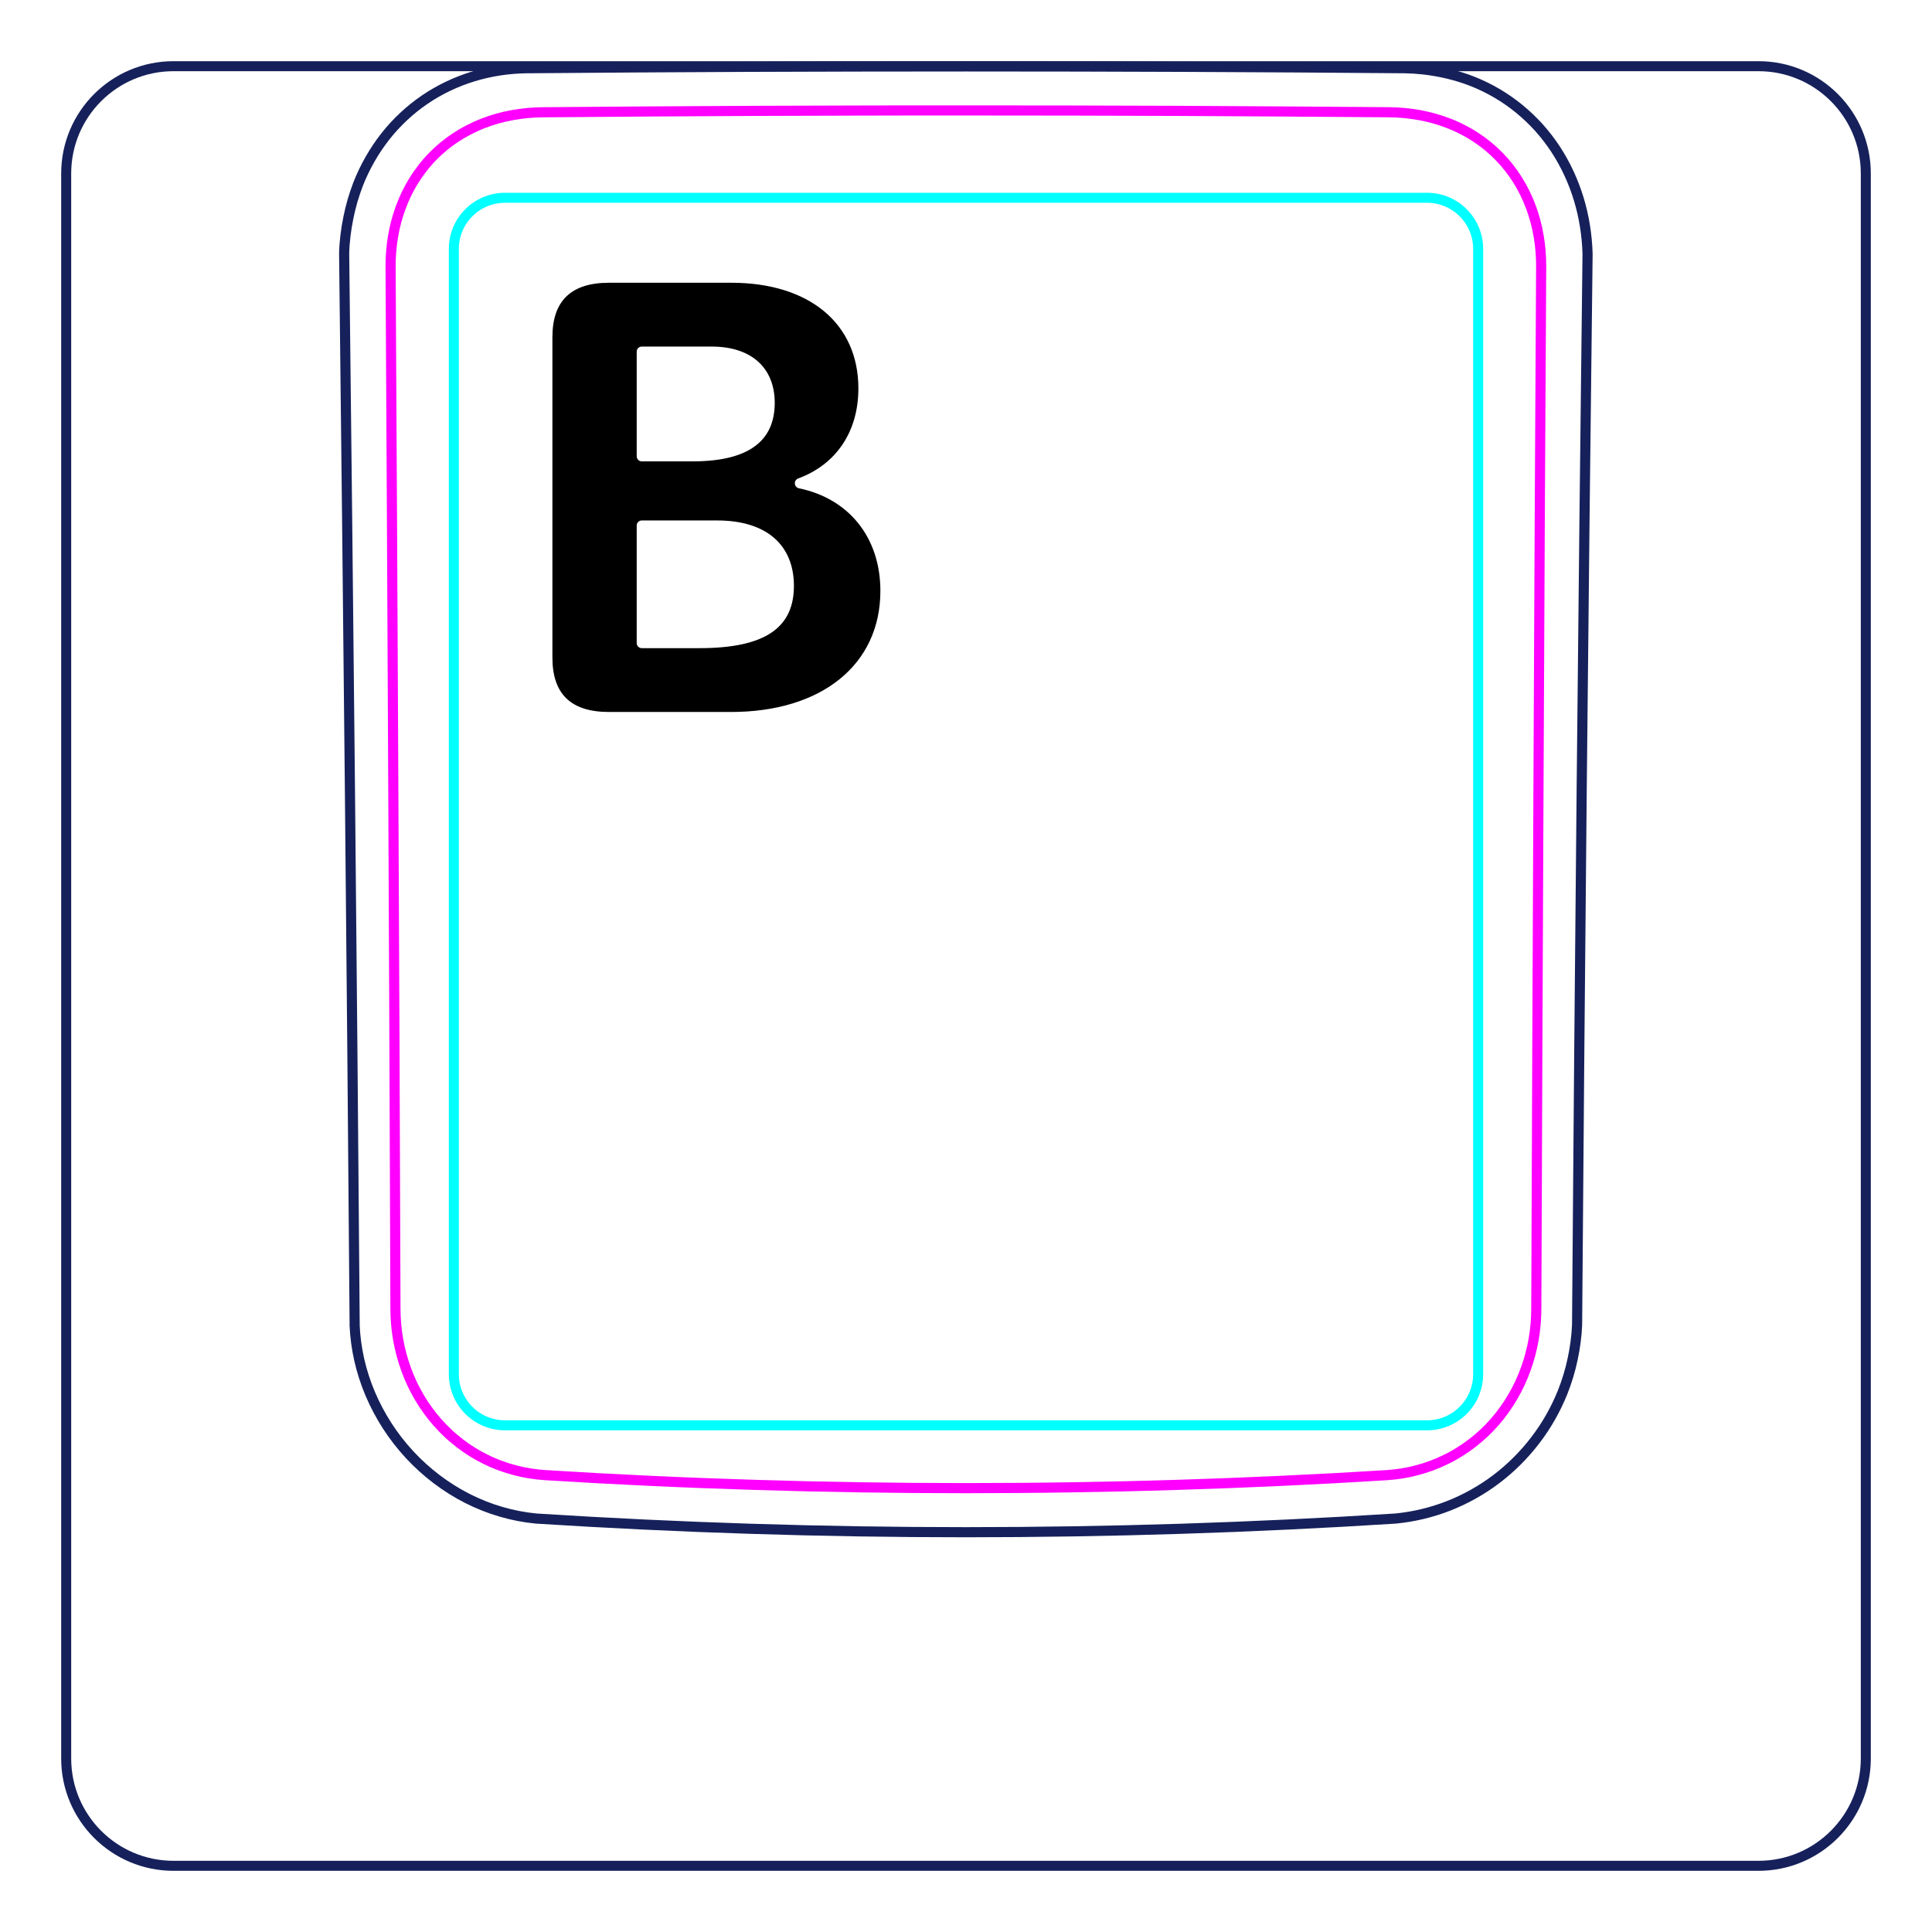
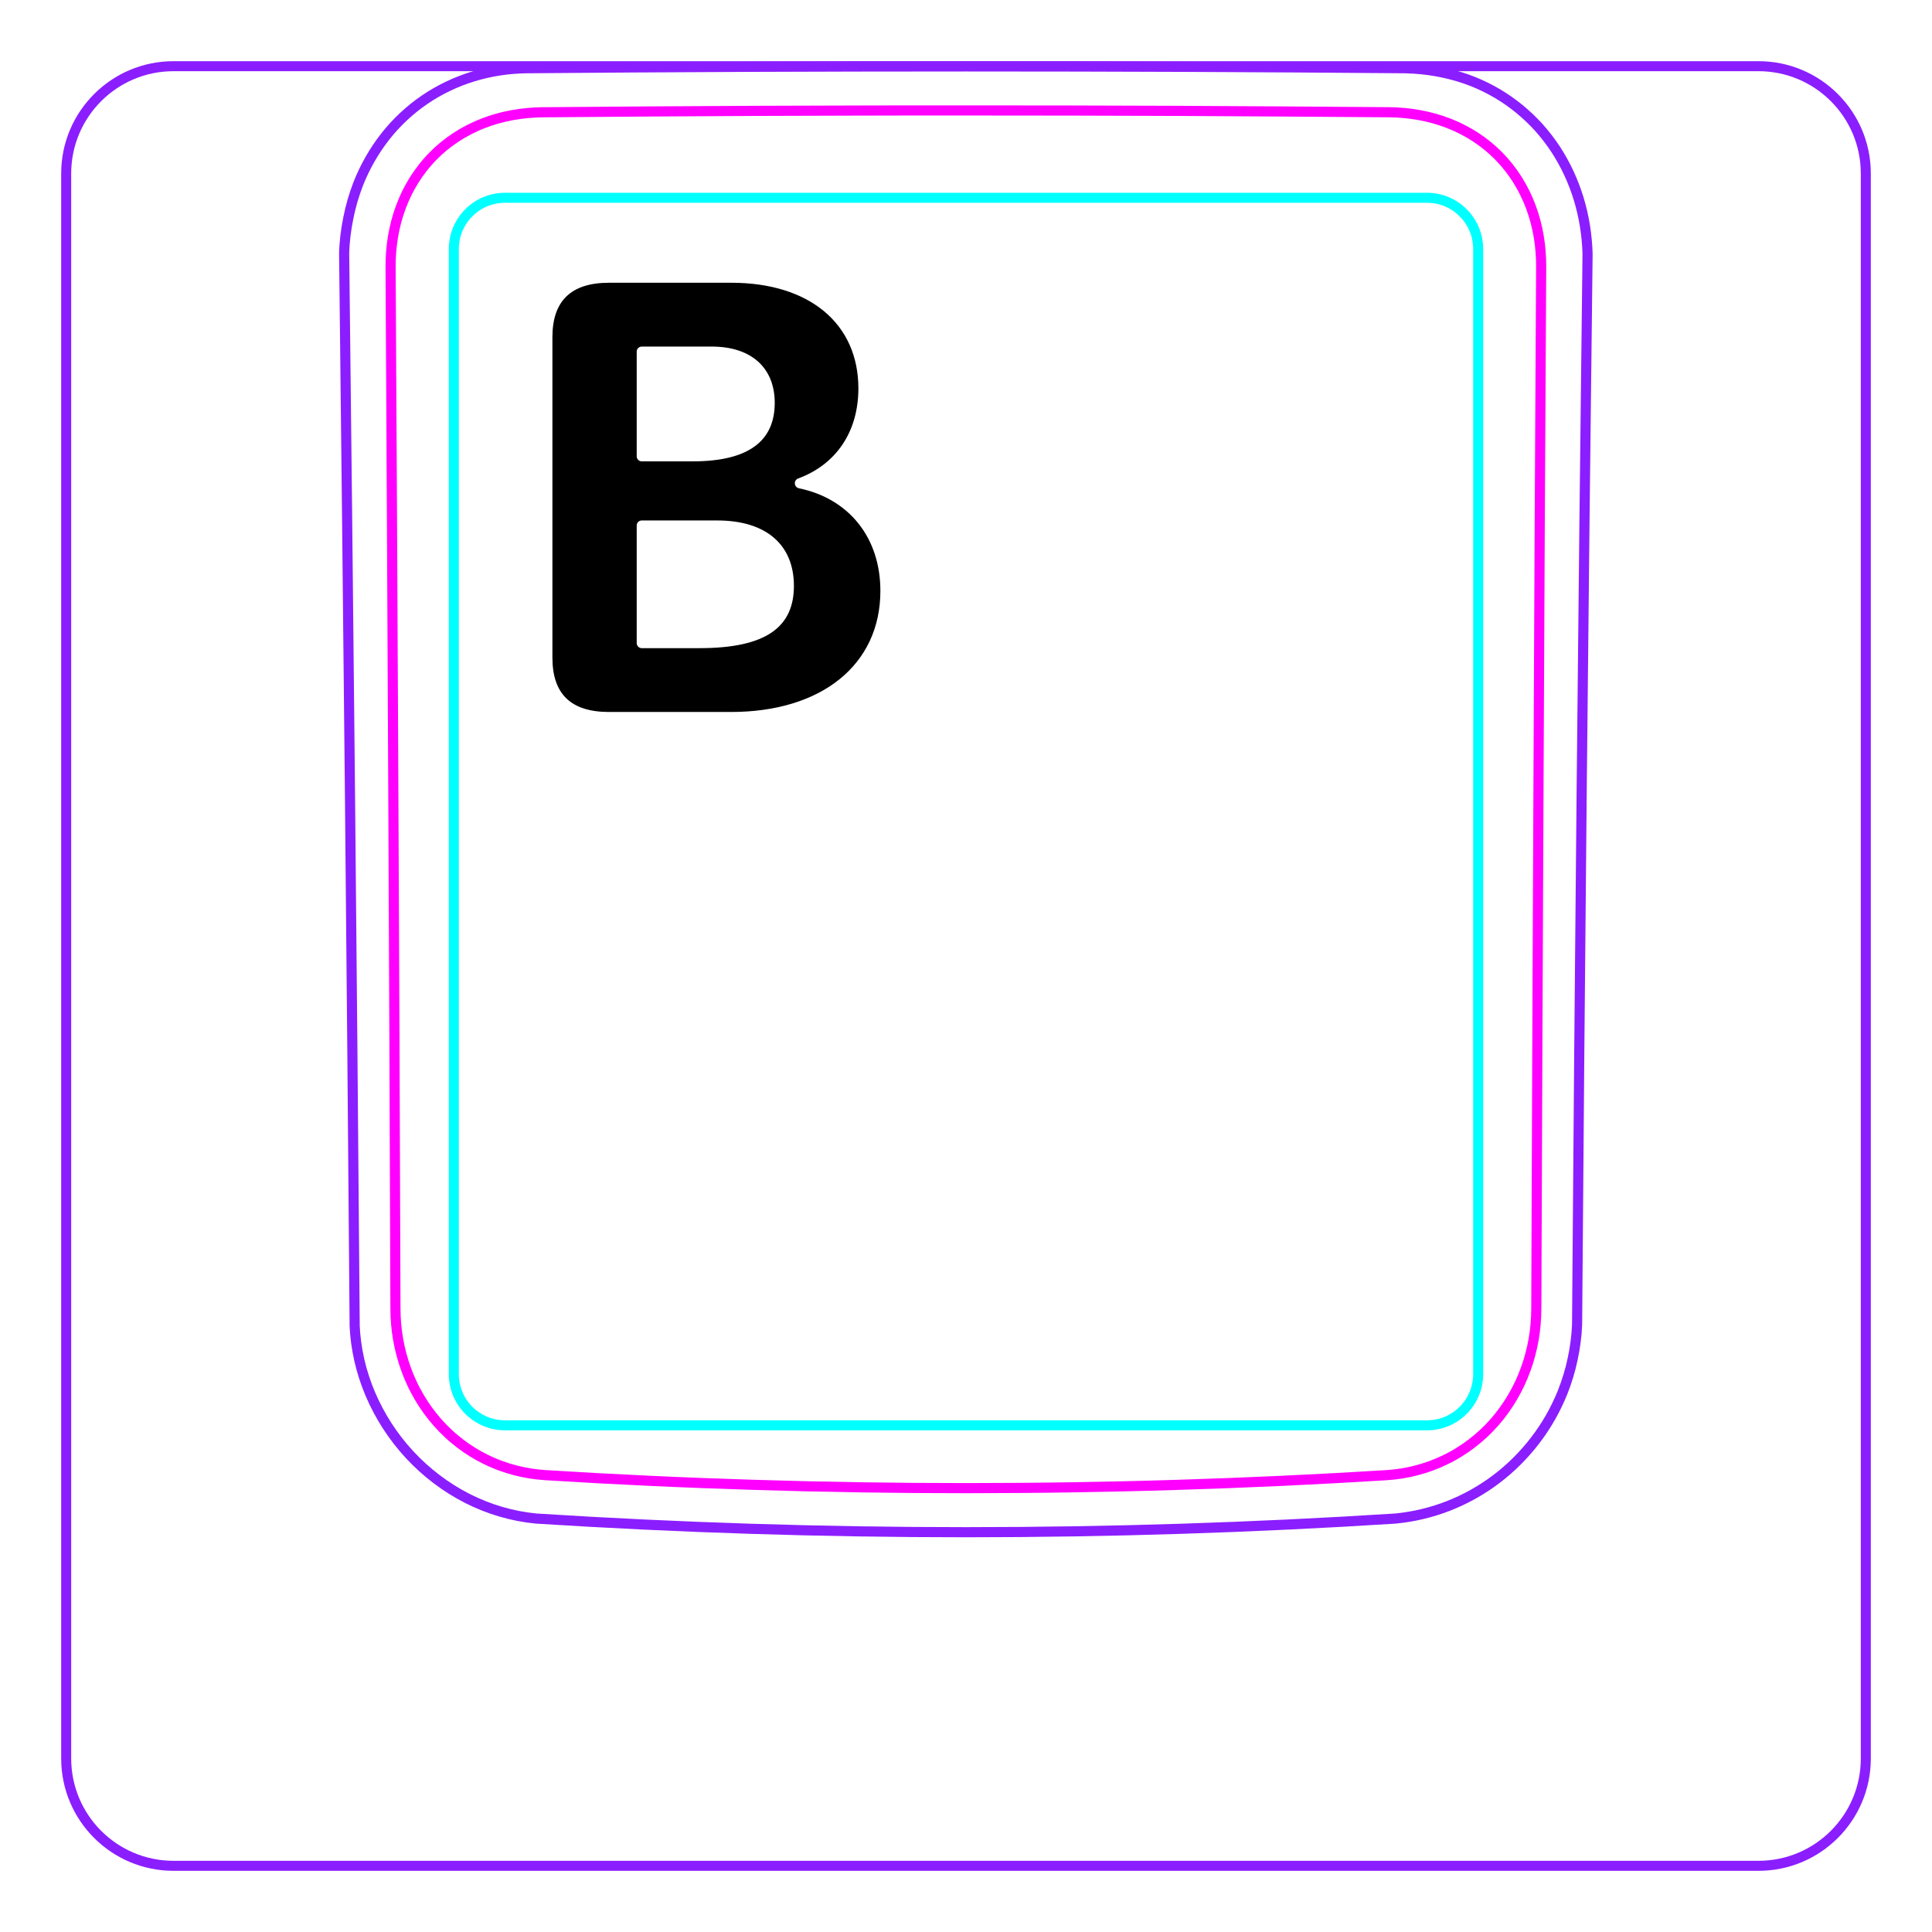
<svg xmlns="http://www.w3.org/2000/svg" width="54" height="54" viewBox="0 0 54 54" fill="none">
-   <rect x="1.85" y="1.85" width="50.3" height="50.3" rx="3" stroke="#16215B" stroke-width="0.28" />
-   <path d="M9.913 37.048C9.835 27.061 9.736 17.073 9.619 7.085L9.619 7.082C9.623 6.916 9.636 6.75 9.656 6.584C9.676 6.419 9.702 6.255 9.736 6.092C9.768 5.93 9.807 5.769 9.853 5.61C9.9 5.452 9.952 5.296 10.011 5.142C10.198 4.668 10.454 4.217 10.77 3.814C11.083 3.417 11.456 3.068 11.873 2.784C12.287 2.502 12.746 2.284 13.226 2.137C13.708 1.99 14.212 1.914 14.714 1.907C18.808 1.872 22.902 1.855 26.996 1.855C31.089 1.855 35.183 1.872 39.278 1.907C39.44 1.91 39.602 1.921 39.764 1.938C40.004 1.964 40.243 2.005 40.48 2.062C40.714 2.119 40.945 2.19 41.17 2.28C41.404 2.373 41.629 2.484 41.845 2.611C42.062 2.739 42.269 2.883 42.463 3.042C42.658 3.202 42.842 3.377 43.011 3.563C43.179 3.752 43.336 3.954 43.476 4.166C43.757 4.595 43.975 5.065 44.125 5.557C44.276 6.054 44.358 6.574 44.373 7.093C44.252 17.07 44.154 27.047 44.08 37.025C44.074 37.185 44.06 37.345 44.039 37.504C44.018 37.665 43.991 37.824 43.957 37.981C43.924 38.14 43.884 38.298 43.836 38.454C43.789 38.61 43.735 38.764 43.675 38.916C43.484 39.391 43.228 39.841 42.917 40.249C42.603 40.66 42.235 41.029 41.824 41.34C41.415 41.65 40.962 41.904 40.484 42.091C40.01 42.276 39.51 42.395 39.006 42.444C31.007 42.953 22.984 42.953 14.985 42.444C14.653 42.412 14.323 42.348 14.002 42.254C13.679 42.16 13.365 42.035 13.063 41.882C12.46 41.575 11.909 41.157 11.448 40.658C10.987 40.161 10.613 39.582 10.349 38.96C10.219 38.652 10.115 38.333 10.041 38.006C9.969 37.684 9.924 37.355 9.911 37.025" stroke="#16215B" stroke-width="0.283" stroke-miterlimit="10" />
+   <rect x="1.85" y="1.85" width="50.3" height="50.3" rx="3" stroke="#8B1EFF" stroke-width="0.28" />
+   <path d="M9.913 37.048C9.835 27.061 9.736 17.073 9.619 7.085L9.619 7.082C9.623 6.916 9.636 6.75 9.656 6.584C9.676 6.419 9.702 6.255 9.736 6.092C9.768 5.93 9.807 5.769 9.853 5.61C9.9 5.452 9.952 5.296 10.011 5.142C10.198 4.668 10.454 4.217 10.77 3.814C11.083 3.417 11.456 3.068 11.873 2.784C12.287 2.502 12.746 2.284 13.226 2.137C13.708 1.99 14.212 1.914 14.714 1.907C18.808 1.872 22.902 1.855 26.996 1.855C31.089 1.855 35.183 1.872 39.278 1.907C39.44 1.91 39.602 1.921 39.764 1.938C40.004 1.964 40.243 2.005 40.48 2.062C40.714 2.119 40.945 2.19 41.17 2.28C41.404 2.373 41.629 2.484 41.845 2.611C42.062 2.739 42.269 2.883 42.463 3.042C42.658 3.202 42.842 3.377 43.011 3.563C43.179 3.752 43.336 3.954 43.476 4.166C43.757 4.595 43.975 5.065 44.125 5.557C44.276 6.054 44.358 6.574 44.373 7.093C44.252 17.07 44.154 27.047 44.08 37.025C44.074 37.185 44.06 37.345 44.039 37.504C44.018 37.665 43.991 37.824 43.957 37.981C43.924 38.14 43.884 38.298 43.836 38.454C43.789 38.61 43.735 38.764 43.675 38.916C43.484 39.391 43.228 39.841 42.917 40.249C42.603 40.66 42.235 41.029 41.824 41.34C41.415 41.65 40.962 41.904 40.484 42.091C40.01 42.276 39.51 42.395 39.006 42.444C31.007 42.953 22.984 42.953 14.985 42.444C14.653 42.412 14.323 42.348 14.002 42.254C13.679 42.16 13.365 42.035 13.063 41.882C12.46 41.575 11.909 41.157 11.448 40.658C10.987 40.161 10.613 39.582 10.349 38.96C10.219 38.652 10.115 38.333 10.041 38.006C9.969 37.684 9.924 37.355 9.911 37.025" stroke="#8B1EFF" stroke-width="0.283" stroke-miterlimit="10" />
  <rect x="12.685" y="5.528" width="28.63" height="34.31" rx="1.43" stroke="#00FFFF" stroke-width="0.28" />
  <path d="M42.94 36.584C42.958 31.732 42.978 26.879 43.001 22.027C43.022 17.174 43.047 12.322 43.076 7.469C43.077 7.324 43.072 7.18 43.06 7.037C43.05 6.894 43.032 6.751 43.008 6.61C42.961 6.328 42.889 6.054 42.79 5.789C42.765 5.723 42.739 5.657 42.711 5.592C42.682 5.526 42.653 5.461 42.622 5.398C42.559 5.27 42.491 5.147 42.416 5.028C42.267 4.79 42.094 4.57 41.894 4.366C41.696 4.163 41.478 3.986 41.244 3.833C41.127 3.757 41.006 3.686 40.88 3.622C40.817 3.59 40.754 3.559 40.688 3.53C40.624 3.5 40.557 3.473 40.491 3.447C40.224 3.343 39.951 3.268 39.672 3.217C39.393 3.166 39.108 3.14 38.817 3.137C37.838 3.13 36.857 3.122 35.874 3.116C34.89 3.109 33.906 3.104 32.921 3.099C30.95 3.091 28.976 3.087 26.999 3.087C26.504 3.087 26.01 3.087 25.515 3.087C25.021 3.088 24.526 3.089 24.031 3.09C23.042 3.092 22.054 3.095 21.069 3.099C19.097 3.108 17.133 3.121 15.176 3.138C15.03 3.139 14.886 3.147 14.741 3.16C14.598 3.174 14.454 3.193 14.313 3.219C14.03 3.271 13.756 3.348 13.491 3.452C13.425 3.478 13.36 3.505 13.295 3.535C13.23 3.564 13.165 3.596 13.102 3.628C12.975 3.694 12.854 3.765 12.736 3.843C12.501 3.997 12.284 4.176 12.086 4.38C12.037 4.43 11.989 4.483 11.943 4.536C11.897 4.589 11.852 4.643 11.809 4.699C11.723 4.809 11.643 4.924 11.569 5.042C11.495 5.161 11.428 5.284 11.365 5.41C11.335 5.473 11.306 5.537 11.278 5.603C11.25 5.668 11.224 5.735 11.199 5.802C11.101 6.068 11.03 6.341 10.984 6.619C10.938 6.897 10.915 7.181 10.917 7.47C10.945 12.322 10.971 17.174 10.993 22.027C11.017 26.879 11.036 31.732 11.053 36.584C11.054 36.871 11.078 37.155 11.128 37.439C11.141 37.51 11.155 37.581 11.17 37.651C11.186 37.721 11.202 37.791 11.221 37.86C11.258 37.999 11.301 38.135 11.35 38.27C11.399 38.405 11.453 38.538 11.515 38.668C11.546 38.733 11.577 38.798 11.612 38.862C11.646 38.926 11.681 38.99 11.718 39.053C11.865 39.303 12.033 39.536 12.224 39.753C12.319 39.861 12.42 39.965 12.527 40.065C12.579 40.115 12.634 40.163 12.69 40.21C12.745 40.257 12.801 40.302 12.859 40.346C13.088 40.521 13.332 40.672 13.592 40.798C13.657 40.83 13.723 40.86 13.79 40.888C13.857 40.917 13.924 40.943 13.992 40.968C14.128 41.018 14.265 41.061 14.404 41.097C14.68 41.169 14.963 41.213 15.251 41.231C16.224 41.292 17.199 41.345 18.177 41.39C19.153 41.436 20.132 41.473 21.111 41.503C23.068 41.564 25.029 41.594 26.994 41.594C27.485 41.594 27.977 41.592 28.468 41.588C28.959 41.585 29.451 41.579 29.942 41.571C30.925 41.556 31.906 41.534 32.886 41.503C34.844 41.443 36.796 41.353 38.742 41.232C38.887 41.223 39.03 41.207 39.173 41.185C39.244 41.173 39.315 41.16 39.387 41.145C39.457 41.13 39.528 41.114 39.597 41.095C39.877 41.023 40.146 40.923 40.405 40.796C40.471 40.765 40.534 40.732 40.597 40.697C40.661 40.662 40.724 40.625 40.786 40.586C40.91 40.51 41.029 40.427 41.143 40.339C41.373 40.164 41.583 39.967 41.774 39.749C41.822 39.694 41.868 39.638 41.914 39.581C41.959 39.524 42.003 39.466 42.045 39.407C42.13 39.29 42.208 39.169 42.28 39.045C42.426 38.797 42.547 38.538 42.645 38.266C42.67 38.198 42.693 38.129 42.715 38.06C42.736 37.991 42.756 37.922 42.774 37.853C42.811 37.714 42.842 37.575 42.866 37.435C42.915 37.154 42.939 36.871 42.94 36.584Z" stroke="#FF00FF" stroke-width="0.283" stroke-miterlimit="10" stroke-linecap="round" stroke-linejoin="round" />
  <path d="M22.216 13.507C22.216 13.447 22.253 13.393 22.31 13.373C23.367 12.983 23.992 12.072 23.992 10.856C23.992 9.045 22.621 7.903 20.441 7.903H17.022C15.959 7.903 15.44 8.413 15.44 9.423V18.38C15.44 19.399 15.959 19.9 17.022 19.9H20.432C22.972 19.9 24.607 18.573 24.607 16.516C24.607 15.019 23.722 13.935 22.331 13.648C22.264 13.634 22.216 13.575 22.216 13.507ZM17.796 9.829C17.796 9.751 17.859 9.687 17.937 9.687H19.896C21.004 9.687 21.654 10.285 21.654 11.26C21.654 12.306 20.951 12.895 19.36 12.895H17.937C17.859 12.895 17.796 12.832 17.796 12.753V9.829ZM19.553 18.116H17.937C17.859 18.116 17.796 18.052 17.796 17.974V14.689C17.796 14.611 17.859 14.547 17.937 14.547H20.046C21.434 14.547 22.19 15.242 22.19 16.376C22.19 17.518 21.425 18.116 19.553 18.116Z" fill="black" />
</svg>
